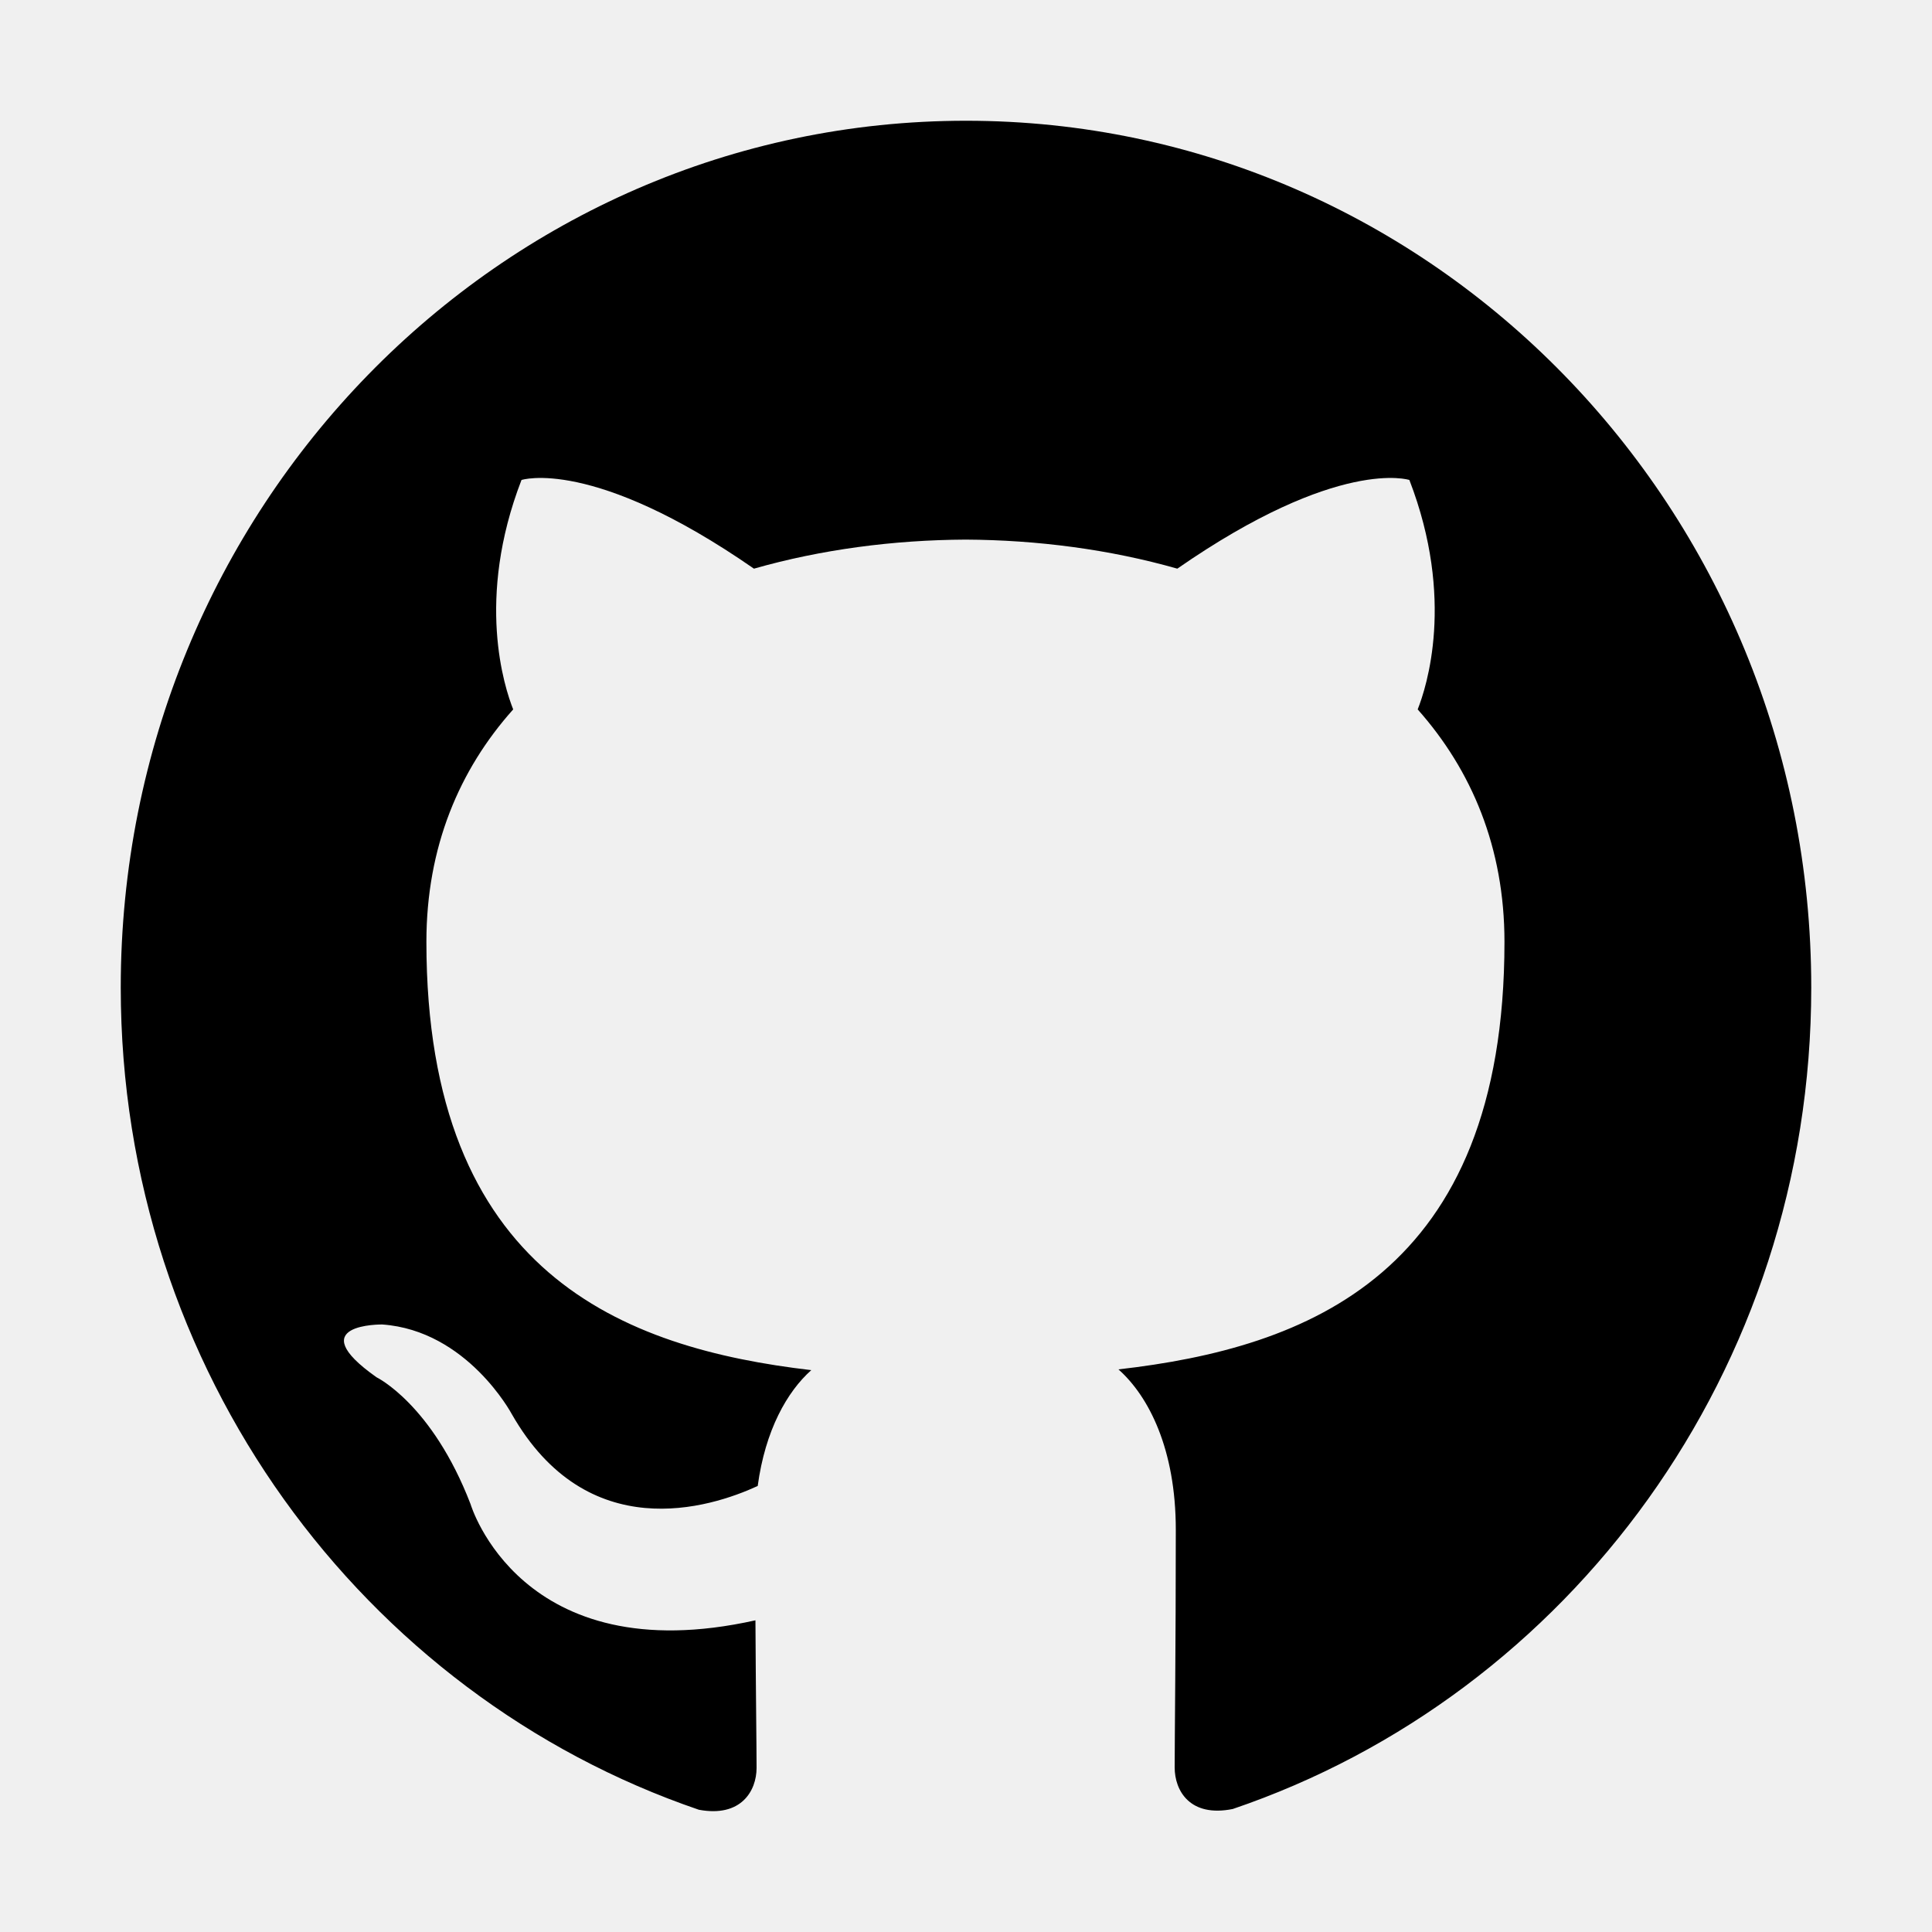
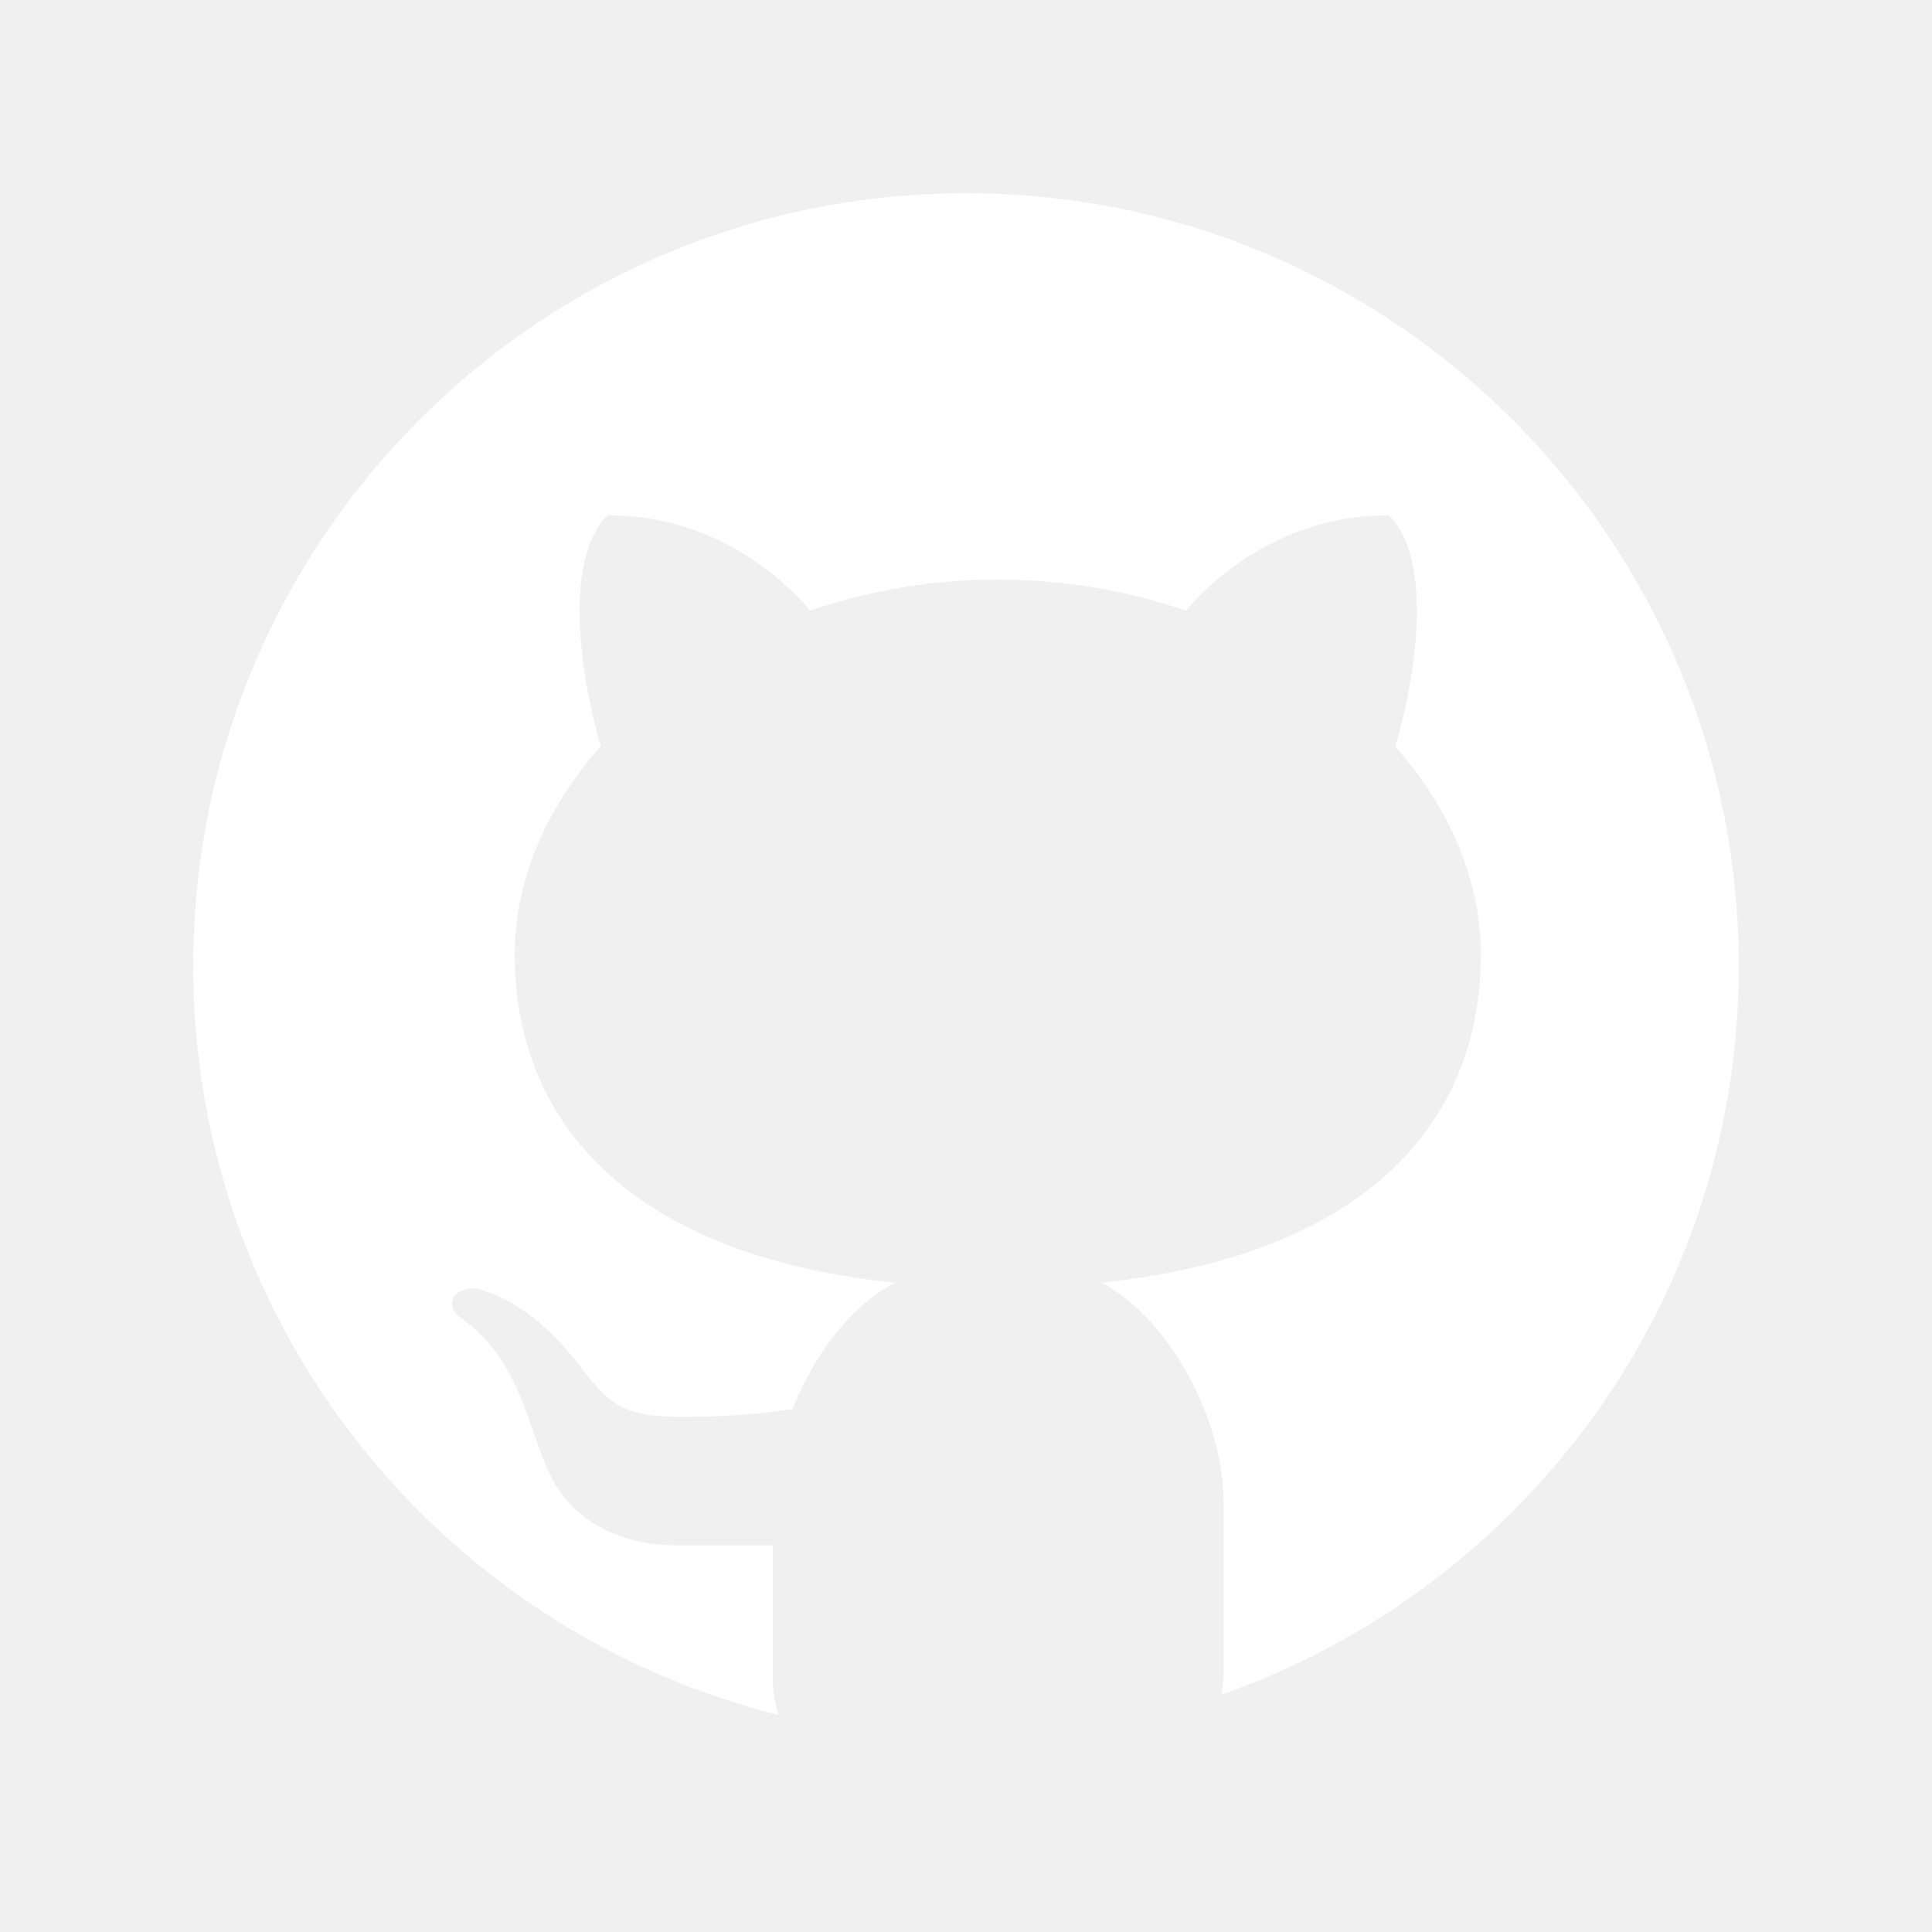
- <svg xmlns="http://www.w3.org/2000/svg" height="512px" id="Layer_1" style="enable-background:new 0 0 512 512;" version="1.1" viewBox="0 0 512 512" width="512px" xml:space="preserve">
-   <style type="text/css">
- 	.st0{fill-rule:evenodd;clip-rule:evenodd;}
- </style>
-   <g>
-     <path class="st0" d="M256,32C132.3,32,32,134.8,32,261.7c0,101.5,64.2,187.5,153.2,217.9c11.2,2.1,15.3-5,15.3-11.1   c0-5.5-0.2-19.9-0.3-39.1c-62.3,13.9-75.5-30.8-75.5-30.8c-10.2-26.5-24.9-33.6-24.9-33.6c-20.3-14.3,1.5-14,1.5-14   c22.5,1.6,34.3,23.7,34.3,23.7c20,35.1,52.4,25,65.2,19.1c2-14.8,7.8-25,14.2-30.7c-49.7-5.8-102-25.5-102-113.5   c0-25.1,8.7-45.6,23-61.6c-2.3-5.8-10-29.2,2.2-60.8c0,0,18.8-6.2,61.6,23.5c17.9-5.1,37-7.6,56.1-7.7c19,0.1,38.2,2.6,56.1,7.7   c42.8-29.7,61.5-23.5,61.5-23.5c12.2,31.6,4.5,55,2.2,60.8c14.3,16.1,23,36.6,23,61.6c0,88.2-52.4,107.6-102.3,113.3   c8,7.1,15.2,21.1,15.2,42.5c0,30.7-0.3,55.5-0.3,63c0,6.1,4,13.3,15.4,11C415.9,449.1,480,363.1,480,261.7   C480,134.8,379.7,32,256,32z" />
+ <svg xmlns="http://www.w3.org/2000/svg" viewBox="0,0,256,256" width="100px" height="100px">
+   <g fill="#ffffff" fill-rule="nonzero" stroke="none" stroke-width="1" stroke-linecap="butt" stroke-linejoin="miter" stroke-miterlimit="10" stroke-dasharray="" stroke-dashoffset="0" font-family="none" font-weight="none" font-size="none" text-anchor="none" style="mix-blend-mode: normal">
+     <g transform="scale(8.53333,8.53333)">
+       <path d="M15,3c-6.627,0 -12,5.373 -12,12c0,5.623 3.872,10.328 9.092,11.63c-0.056,-0.162 -0.092,-0.35 -0.092,-0.583v-2.051c-0.487,0 -1.303,0 -1.508,0c-0.821,0 -1.551,-0.353 -1.905,-1.009c-0.393,-0.729 -0.461,-1.844 -1.435,-2.526c-0.289,-0.227 -0.069,-0.486 0.264,-0.451c0.615,0.174 1.125,0.596 1.605,1.222c0.478,0.627 0.703,0.769 1.596,0.769c0.433,0 1.081,-0.025 1.691,-0.121c0.328,-0.833 0.895,-1.6 1.588,-1.962c-3.996,-0.411 -5.903,-2.399 -5.903,-5.098c0,-1.162 0.495,-2.286 1.336,-3.233c-0.276,-0.94 -0.623,-2.857 0.106,-3.587c1.798,0 2.885,1.166 3.146,1.481c0.896,-0.307 1.88,-0.481 2.914,-0.481c1.036,0 2.024,0.174 2.922,0.483c0.258,-0.313 1.346,-1.483 3.148,-1.483c0.732,0.731 0.381,2.656 0.102,3.594c0.836,0.945 1.328,2.066 1.328,3.226c0,2.697 -1.904,4.684 -5.894,5.097c1.098,0.573 1.899,2.183 1.899,3.396v2.734c0,0.104 -0.023,0.179 -0.035,0.268c4.676,-1.639 8.035,-6.079 8.035,-11.315c0,-6.627 -5.373,-12 -12,-12z" />
+     </g>
  </g>
</svg>
